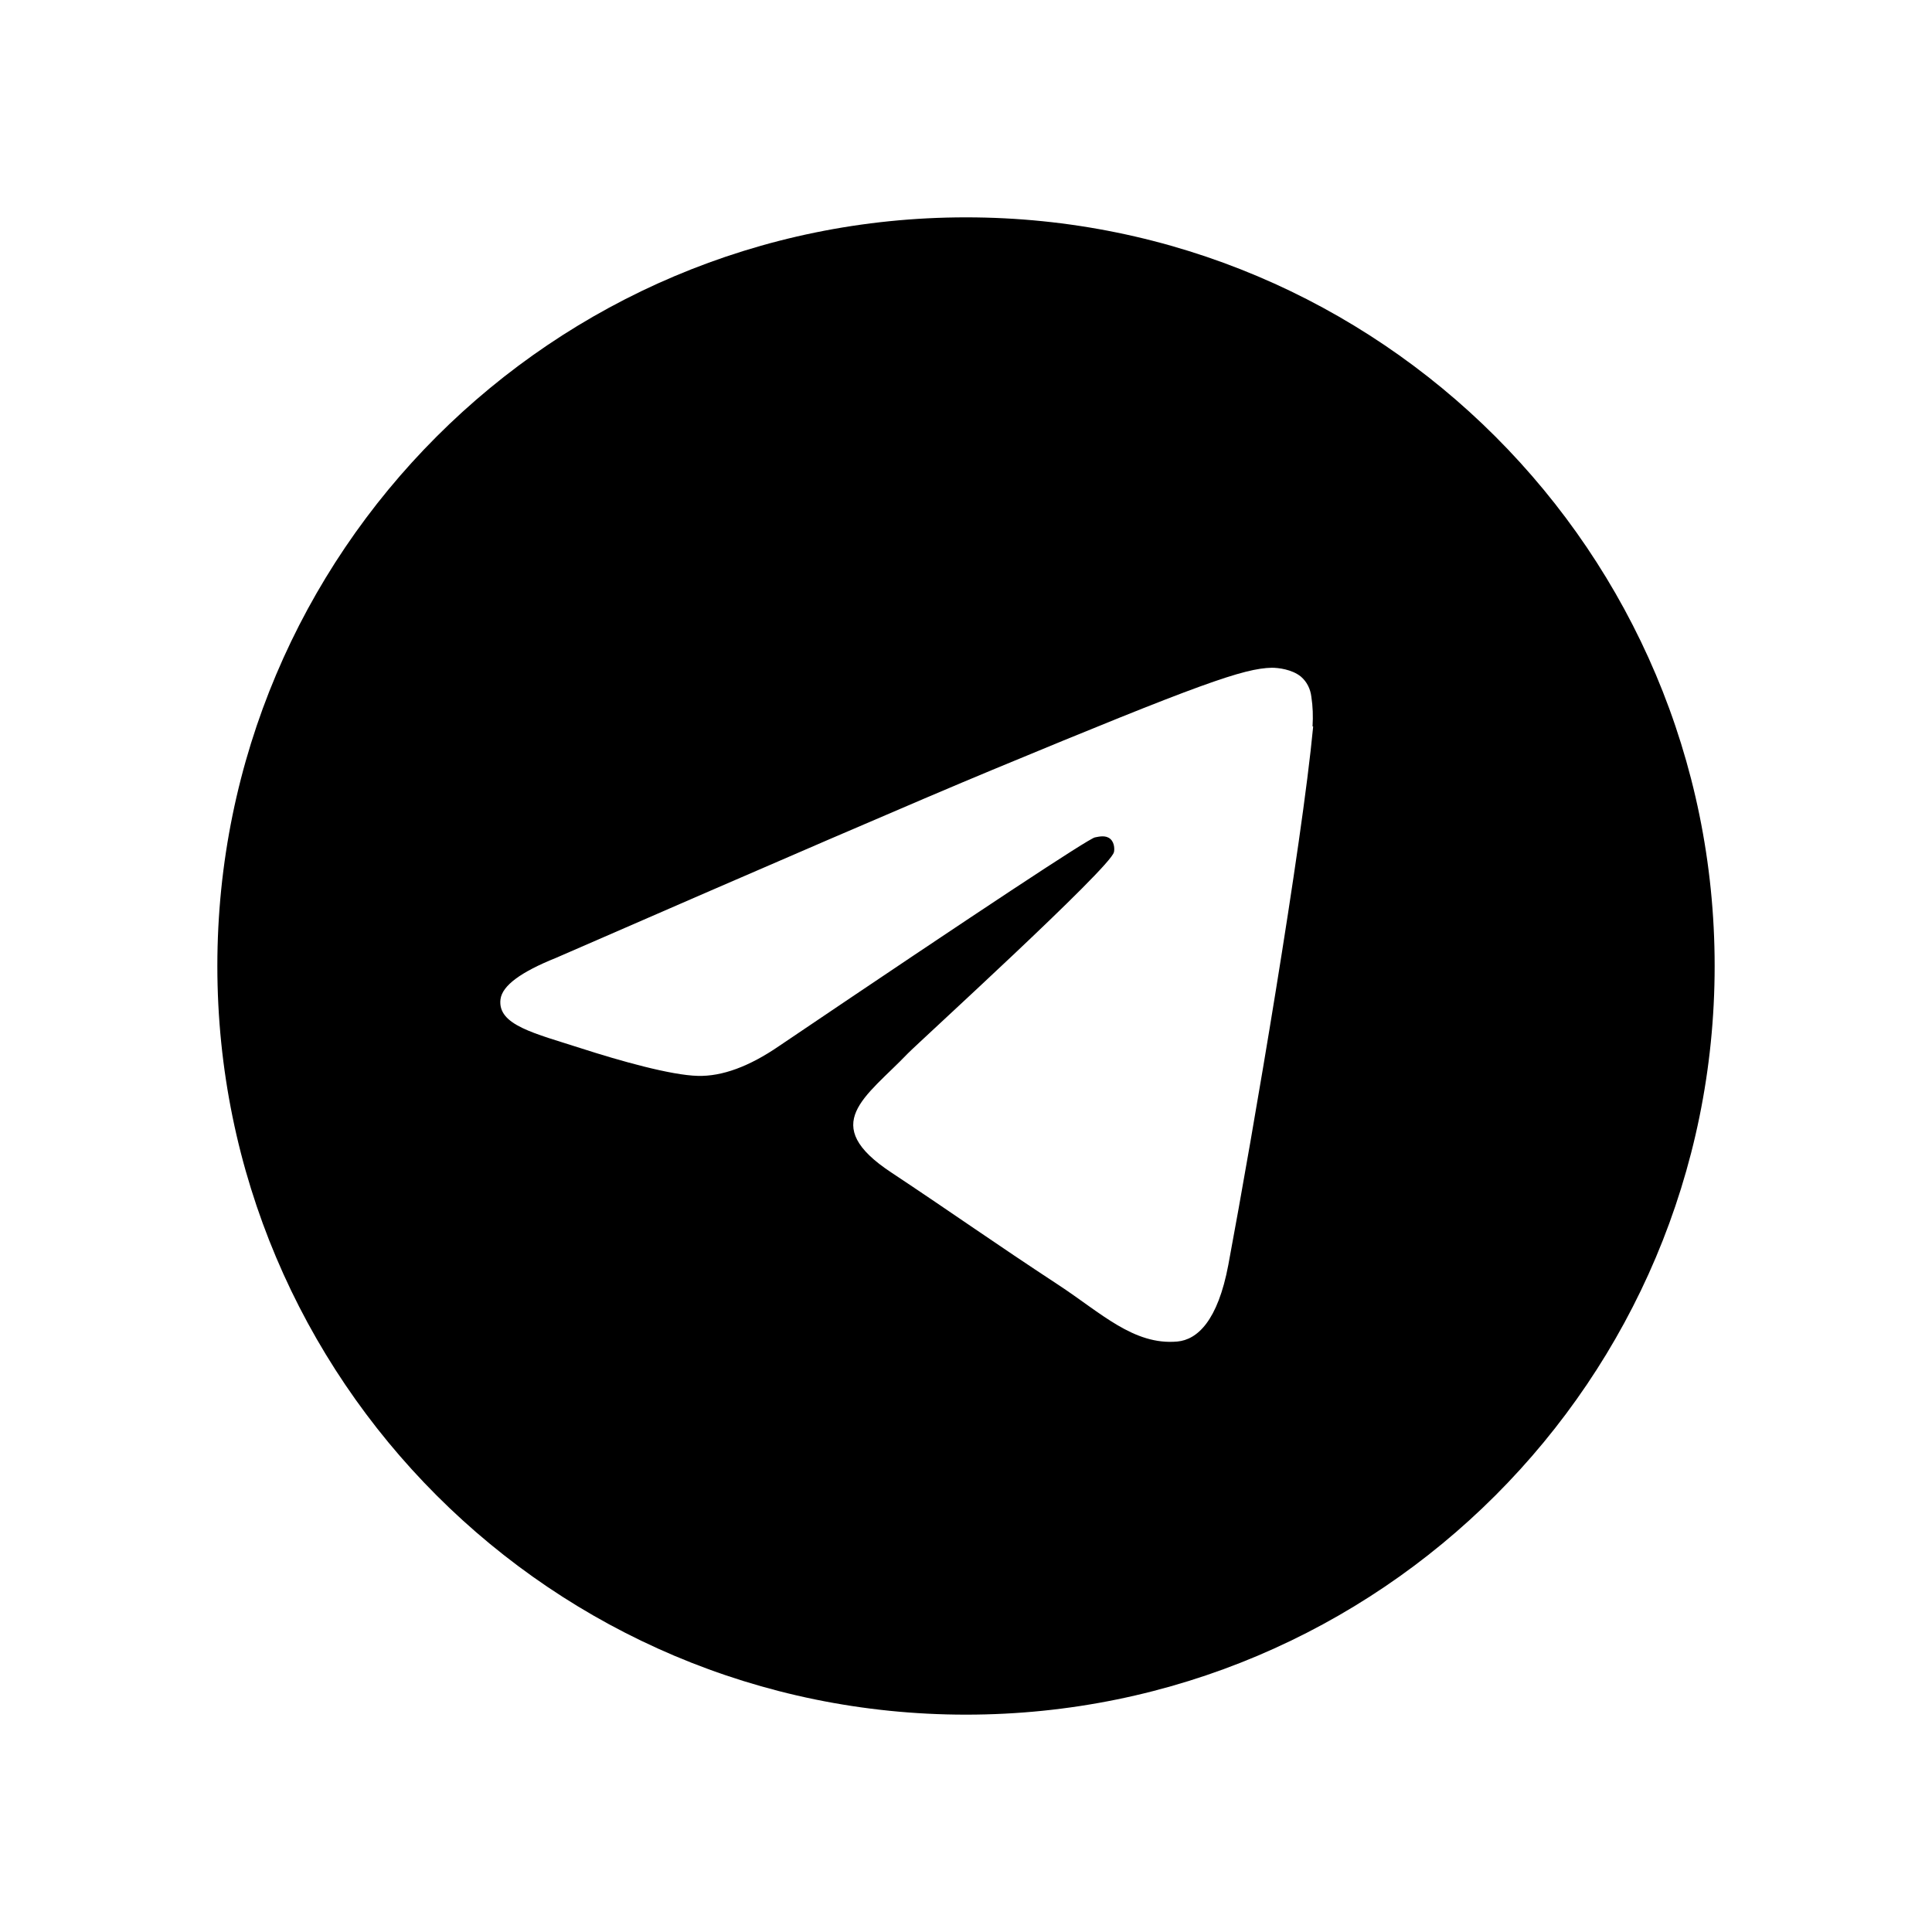
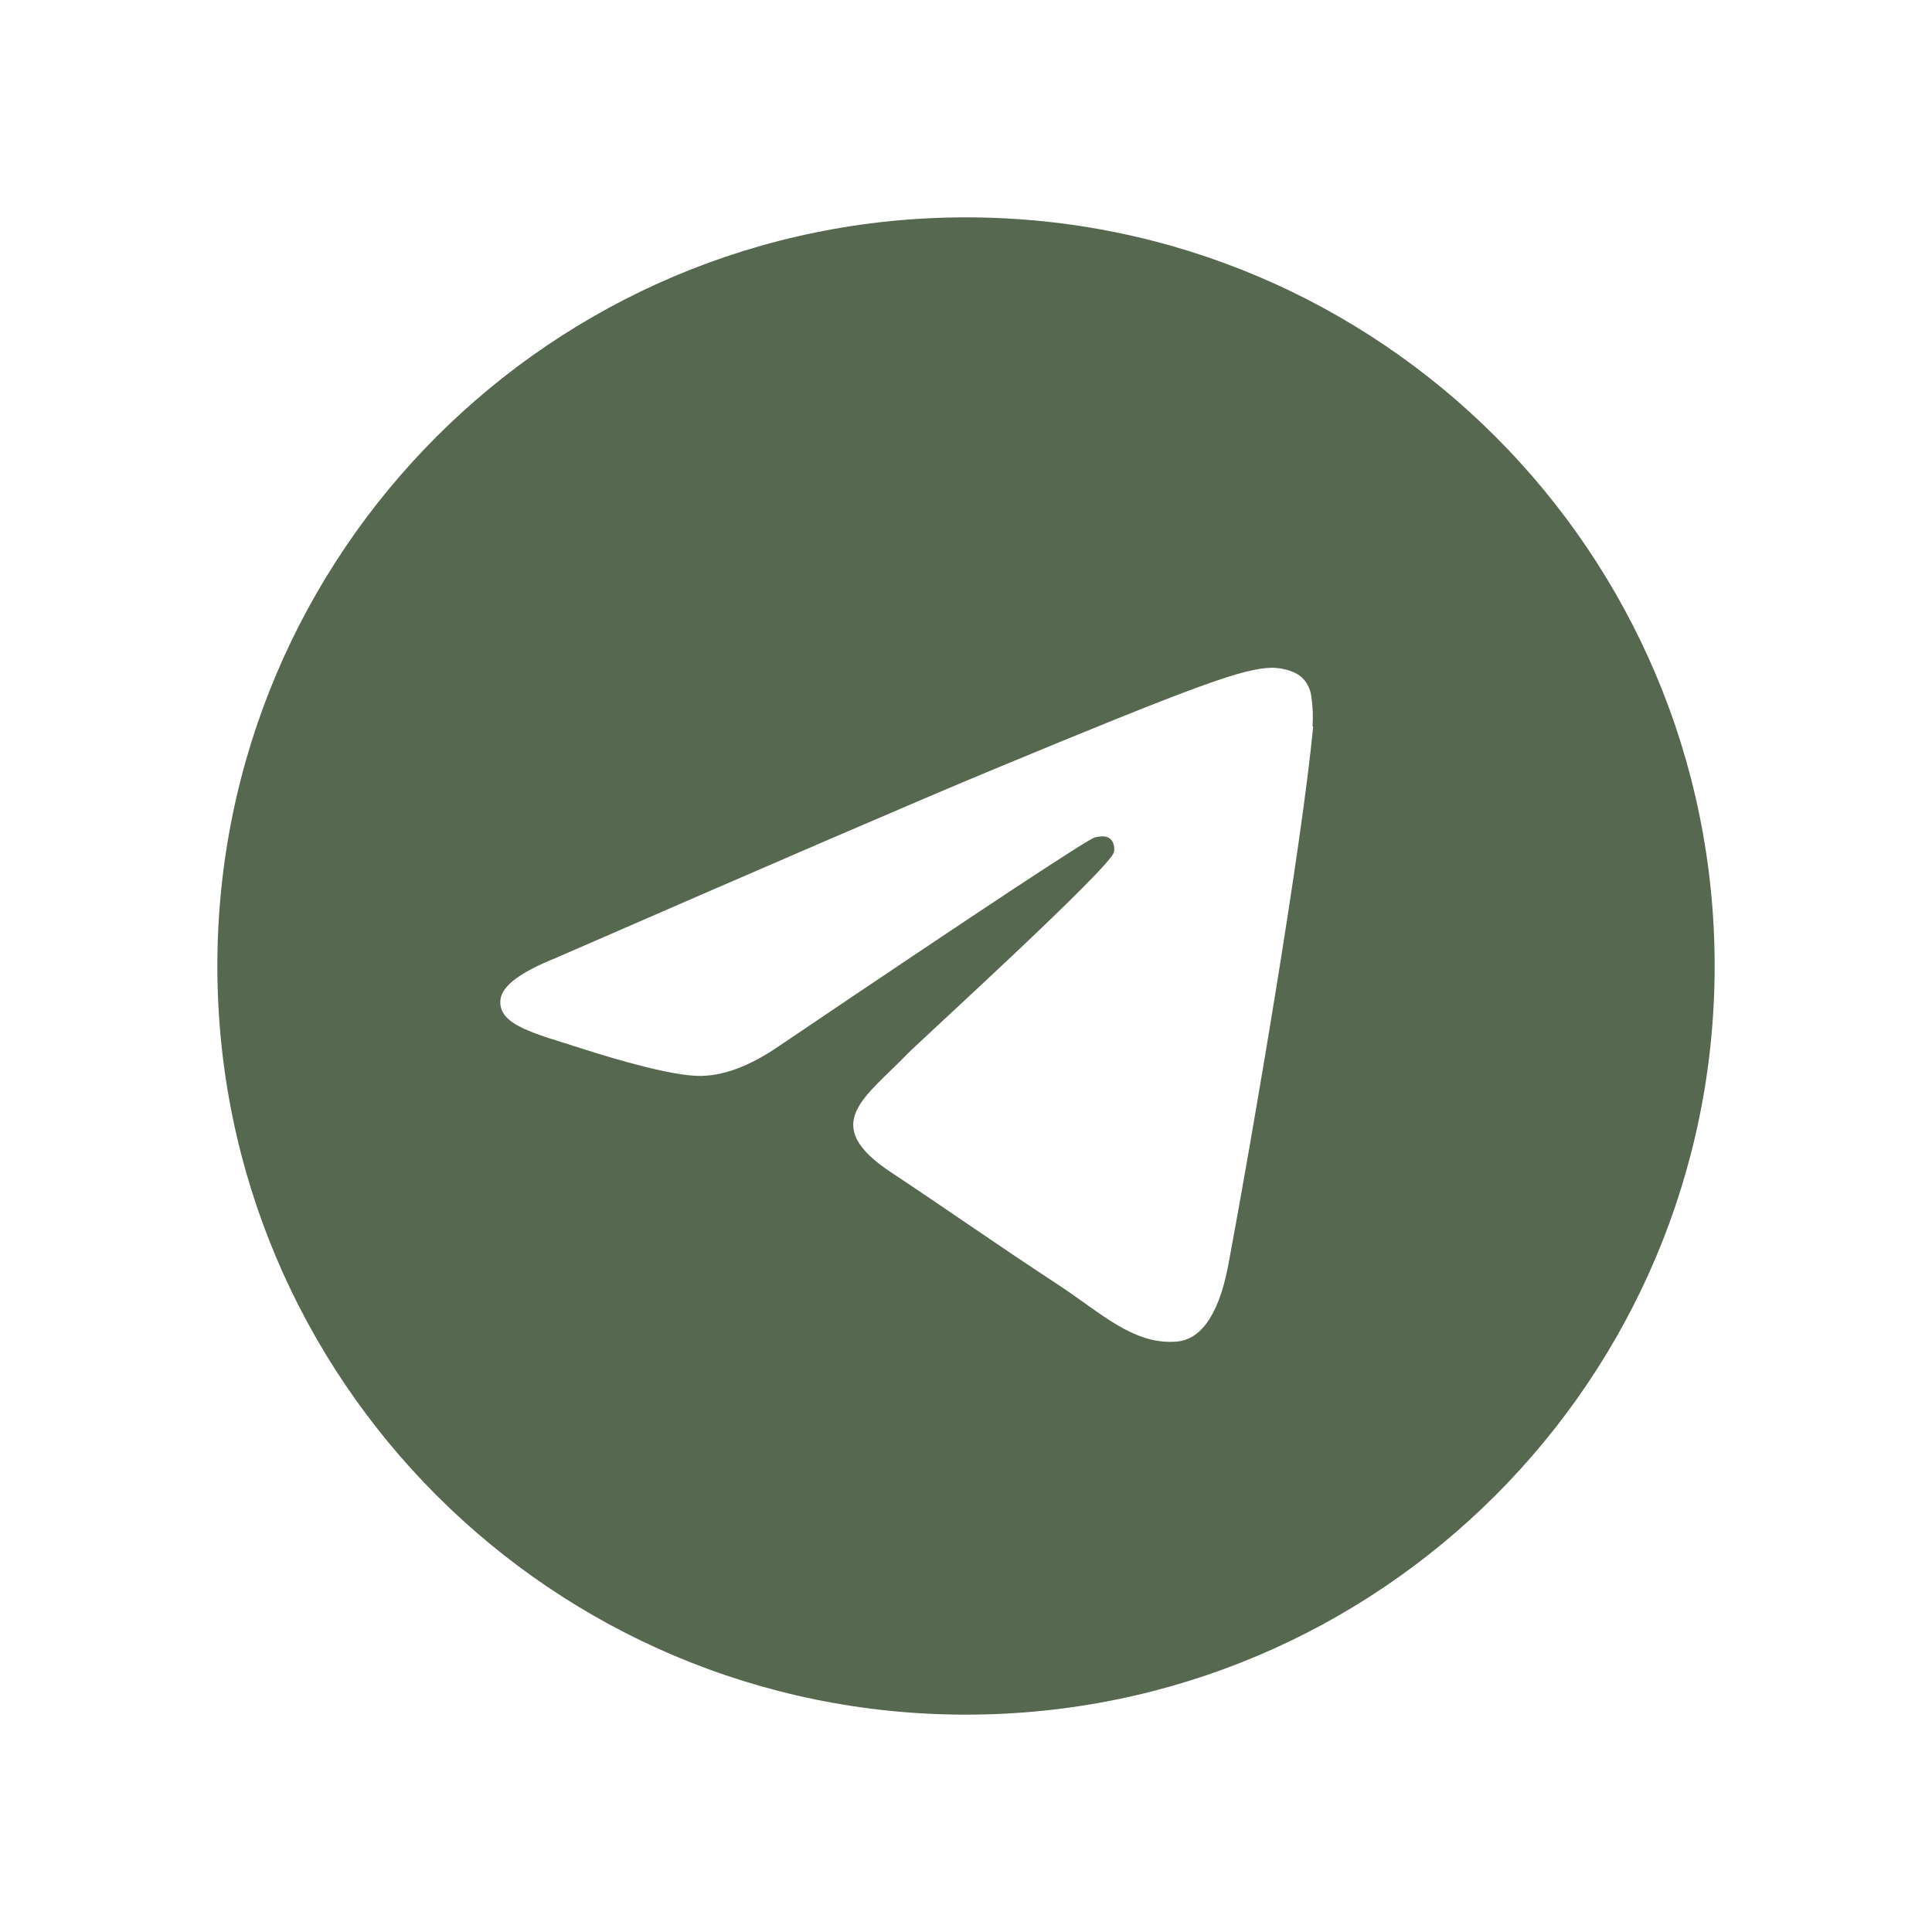
- <svg xmlns="http://www.w3.org/2000/svg" viewBox="0 0 640 640">
+ <svg xmlns="http://www.w3.org/2000/svg" fill="#56684f" viewBox="0 0 640 640">
  <path d="M320 72C183 72 72 183 72 320C72 457 183 568 320 568C457 568 568 457 568 320C568 183 457 72 320 72zM435 240.7C431.3 279.9 415.1 375.1 406.9 419C403.4 437.6 396.6 443.8 390 444.4C375.6 445.7 364.7 434.9 350.7 425.7C328.9 411.4 316.5 402.5 295.4 388.5C270.9 372.4 286.8 363.5 300.7 349C304.4 345.2 367.8 287.5 369 282.3C369.2 281.6 369.3 279.2 367.8 277.9C366.3 276.6 364.2 277.1 362.7 277.4C360.5 277.9 325.6 300.9 258.1 346.5C248.2 353.3 239.2 356.6 231.2 356.4C222.3 356.2 205.3 351.4 192.6 347.3C177.1 342.3 164.7 339.6 165.8 331C166.4 326.5 172.5 322 184.2 317.3C256.5 285.8 304.7 265 328.8 255C397.7 226.4 412 221.4 421.3 221.2C423.4 221.2 427.9 221.7 430.9 224.1C432.9 225.8 434.1 228.2 434.4 230.8C434.9 234 435 237.3 434.8 240.6z" />
</svg>
